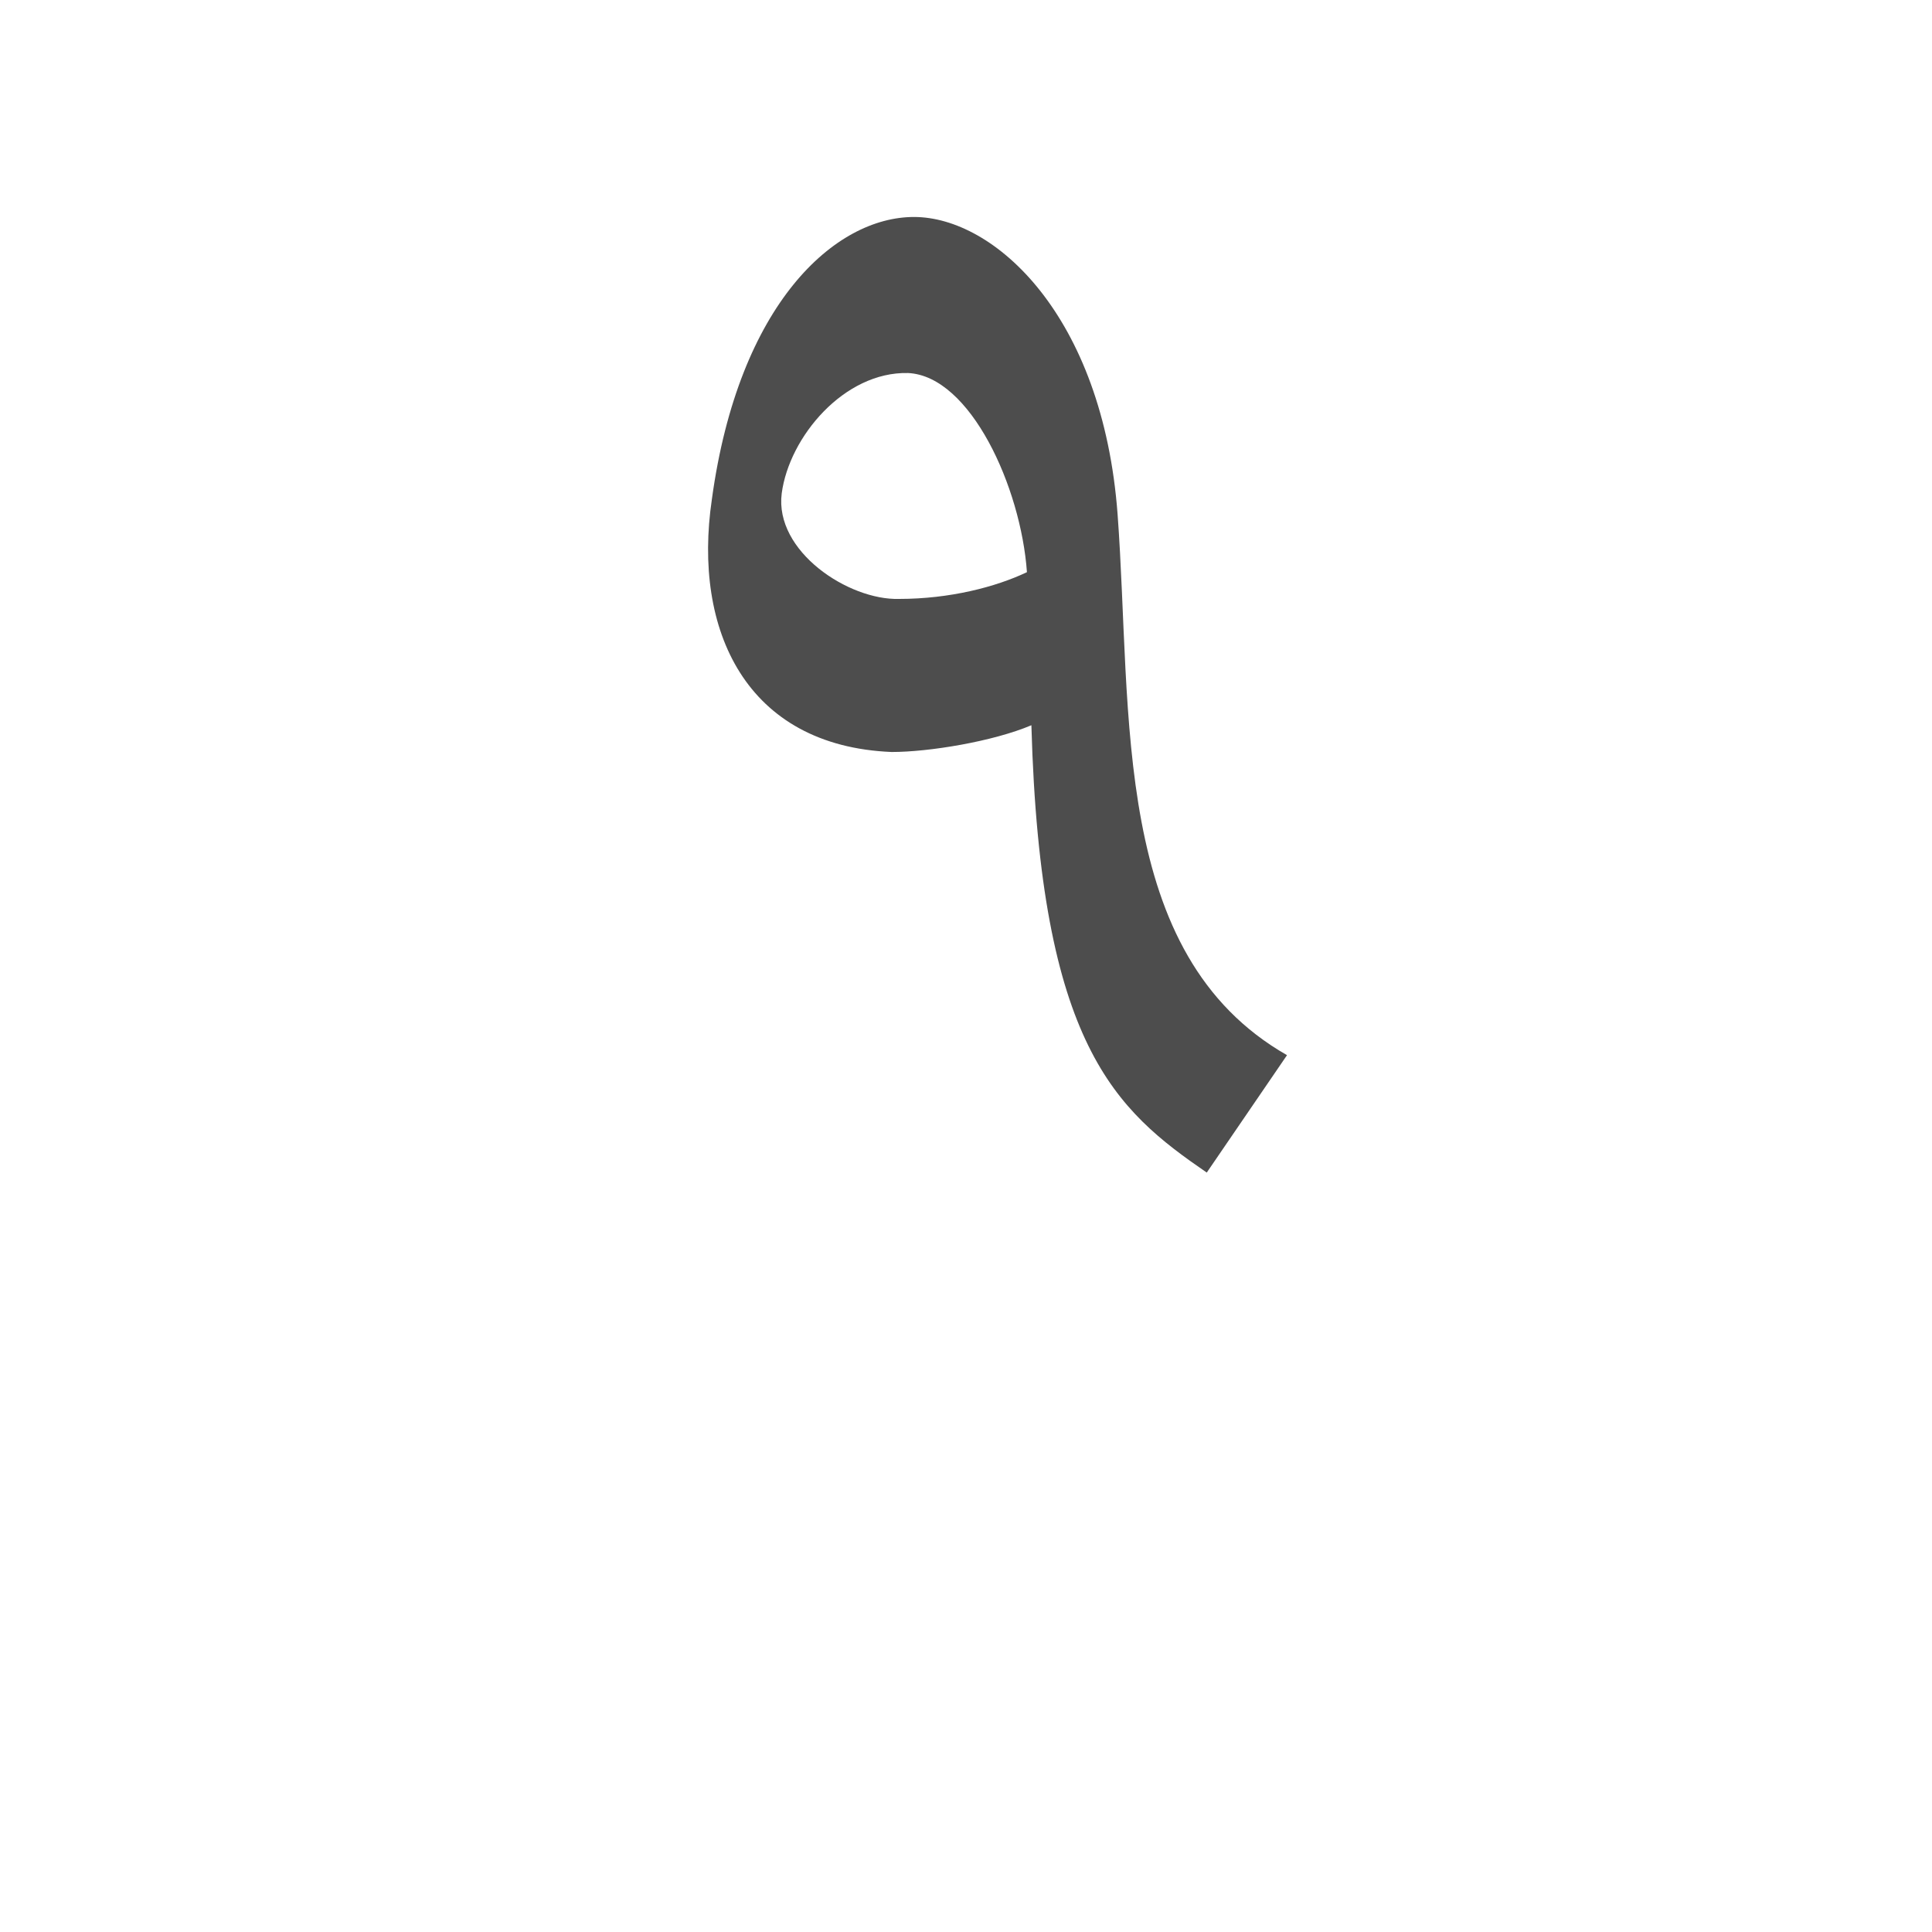
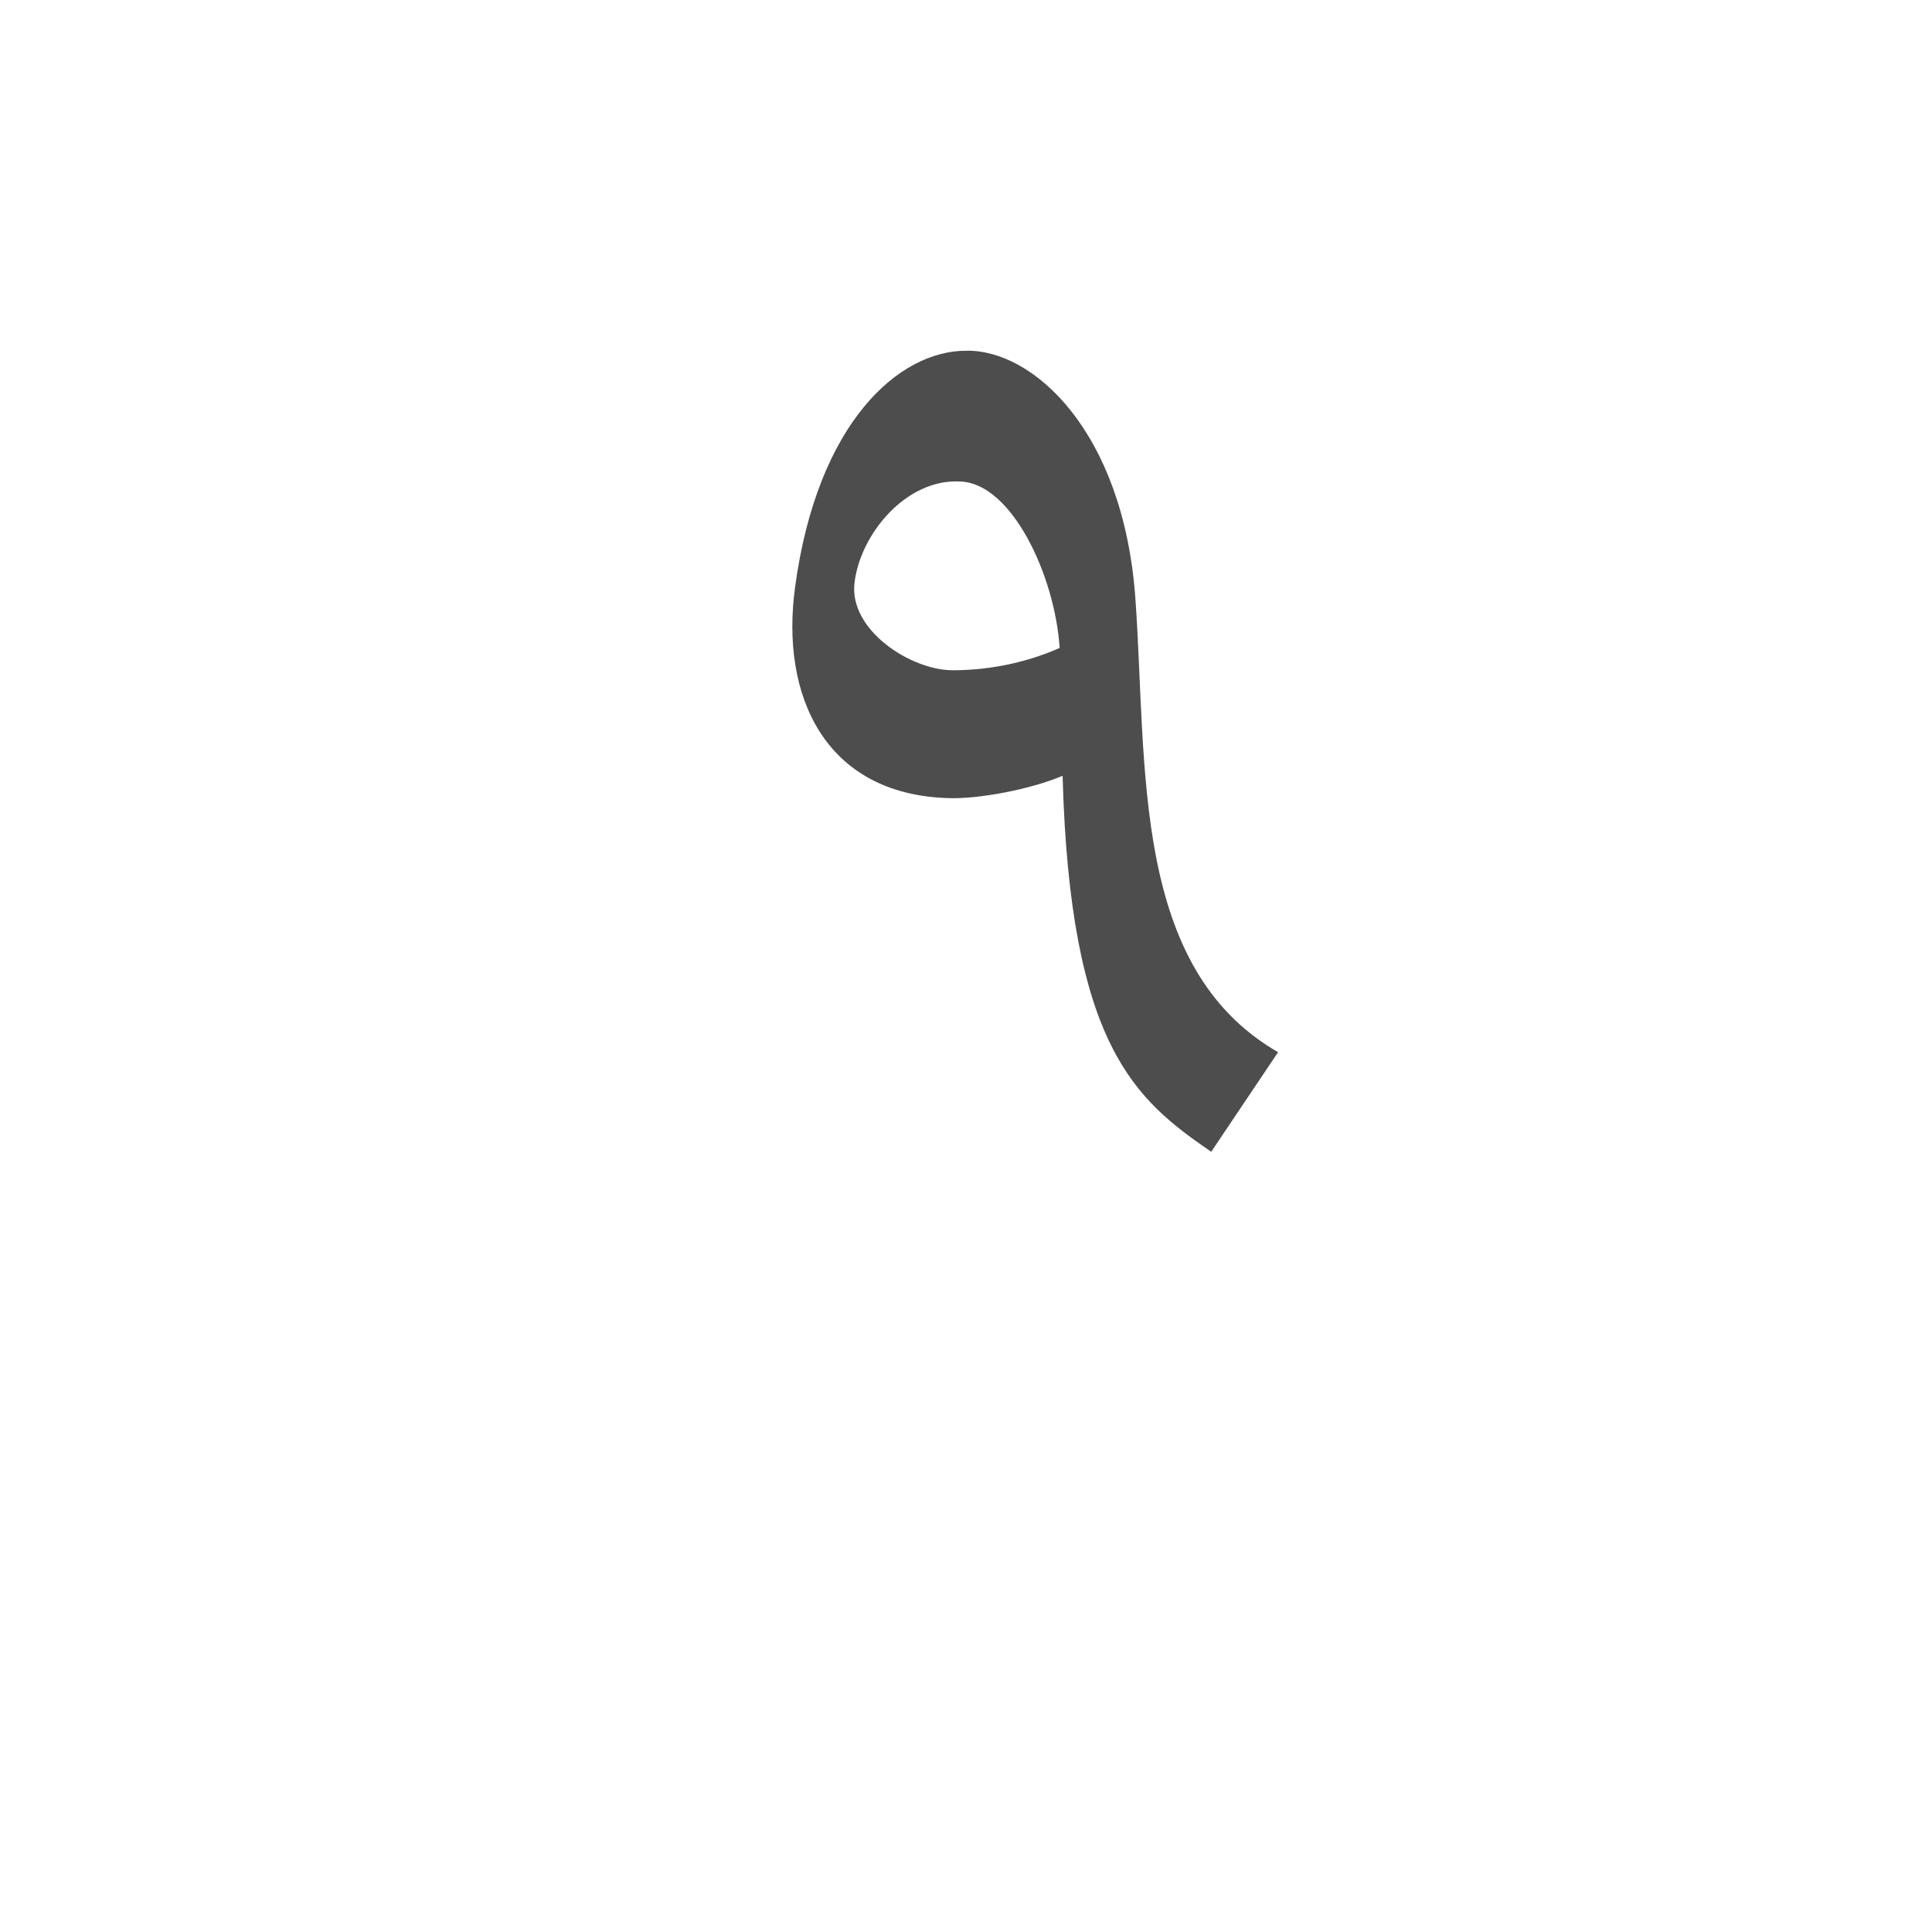
<svg xmlns="http://www.w3.org/2000/svg" xml:space="preserve" width="1300px" height="1300px" version="1.0" style="shape-rendering:geometricPrecision; text-rendering:geometricPrecision; image-rendering:optimizeQuality; fill-rule:evenodd; clip-rule:evenodd" viewBox="0 0 1300 1056">
  <defs>
    <style type="text/css">
   
    .fil0 {fill:#4D4D4D}
   
  </style>
  </defs>
  <g id="_100:master">
-     <path class="fil0" d="M866 588l-54 79c-61,-42 -112,-85 -118,-301 -26,11 -69,18 -94,18 -98,-4 -134,-82 -121,-170 18,-132 83,-190 136,-190 54,0 127,66 137,200 10,135 -5,296 114,364zm-255 -459c-43,-1 -80,43 -85,81 -5,39 45,72 79,71 34,0 65,-8 86,-18 -4,-57 -38,-132 -80,-134z" />
+     <path class="fil0" d="M860 586l-45 67c-51,-35 -95,-71 -100,-253 -21,9 -57,16 -78,15 -82,-3 -112,-69 -102,-142 15,-111 70,-159 115,-159 45,-1 106,54 114,167 8,113 -3,248 96,305zm-214 -384c-36,-2 -67,35 -71,68 -4,32 38,59 66,59 29,0 54,-7 72,-15 -3,-48 -32,-111 -67,-112z" />
  </g>
</svg>
